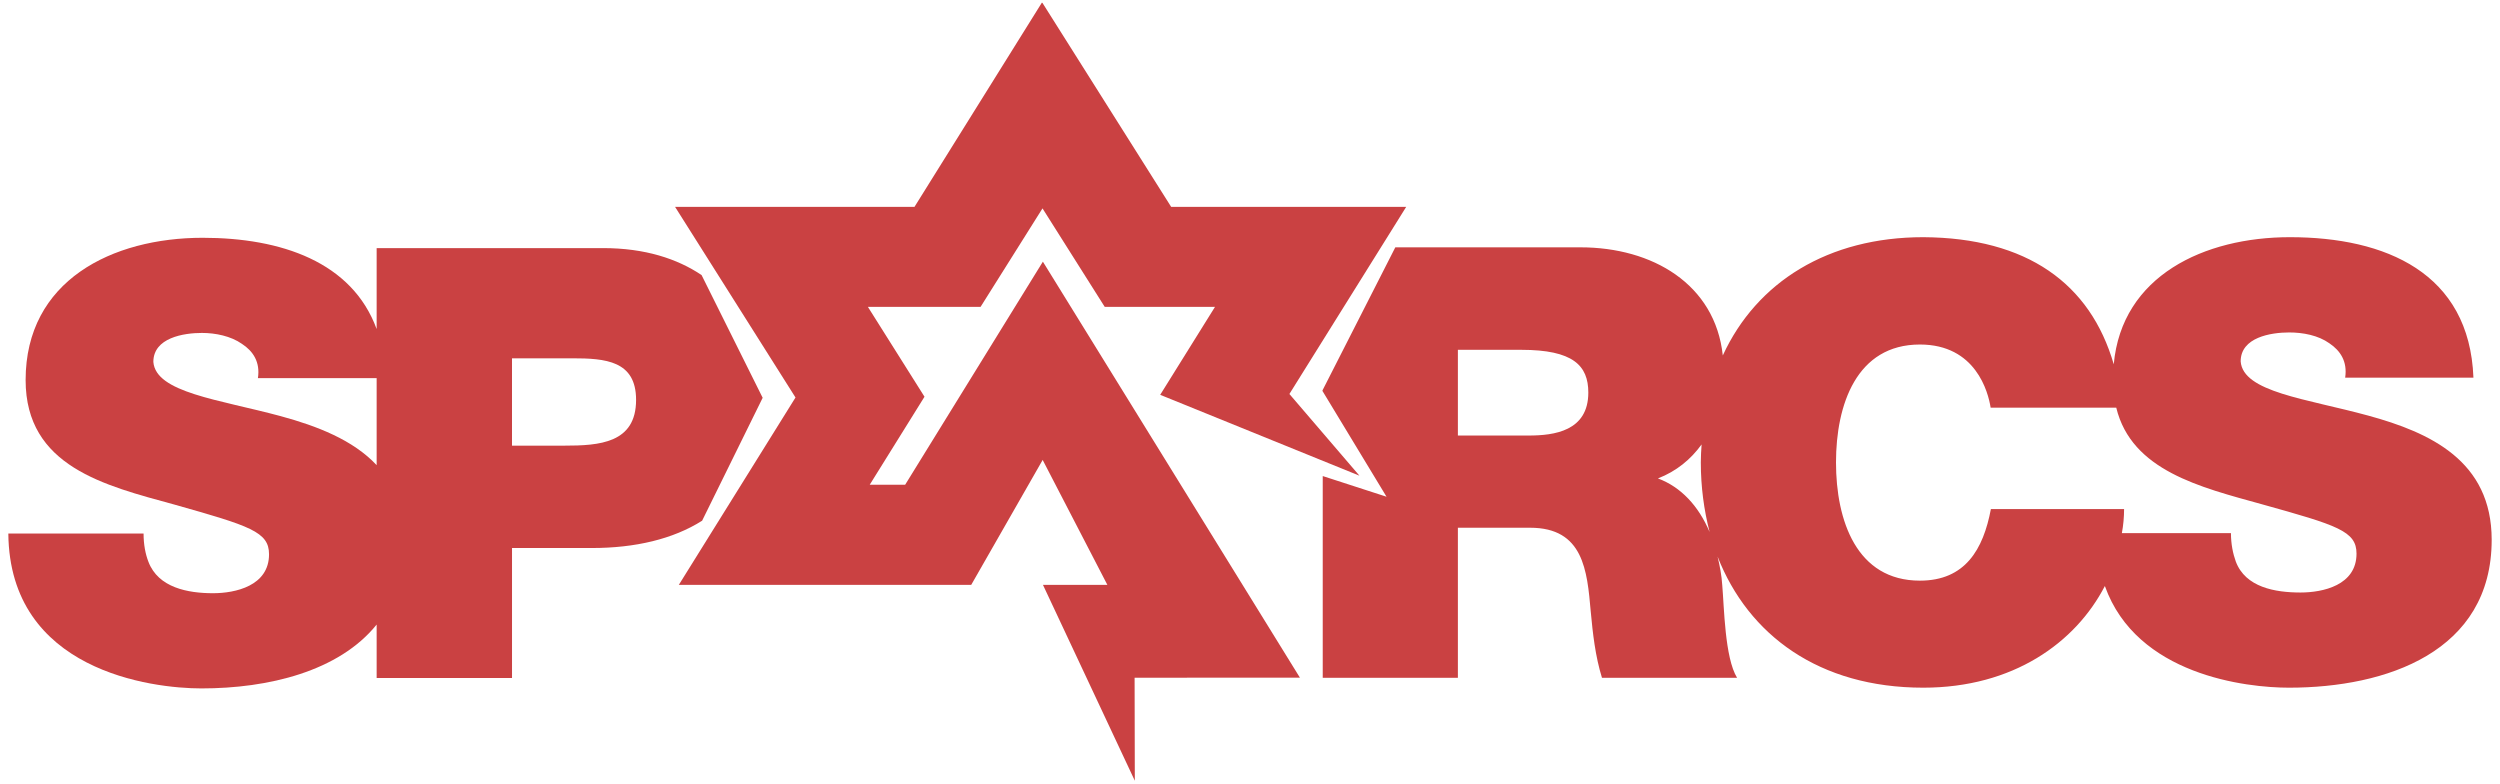
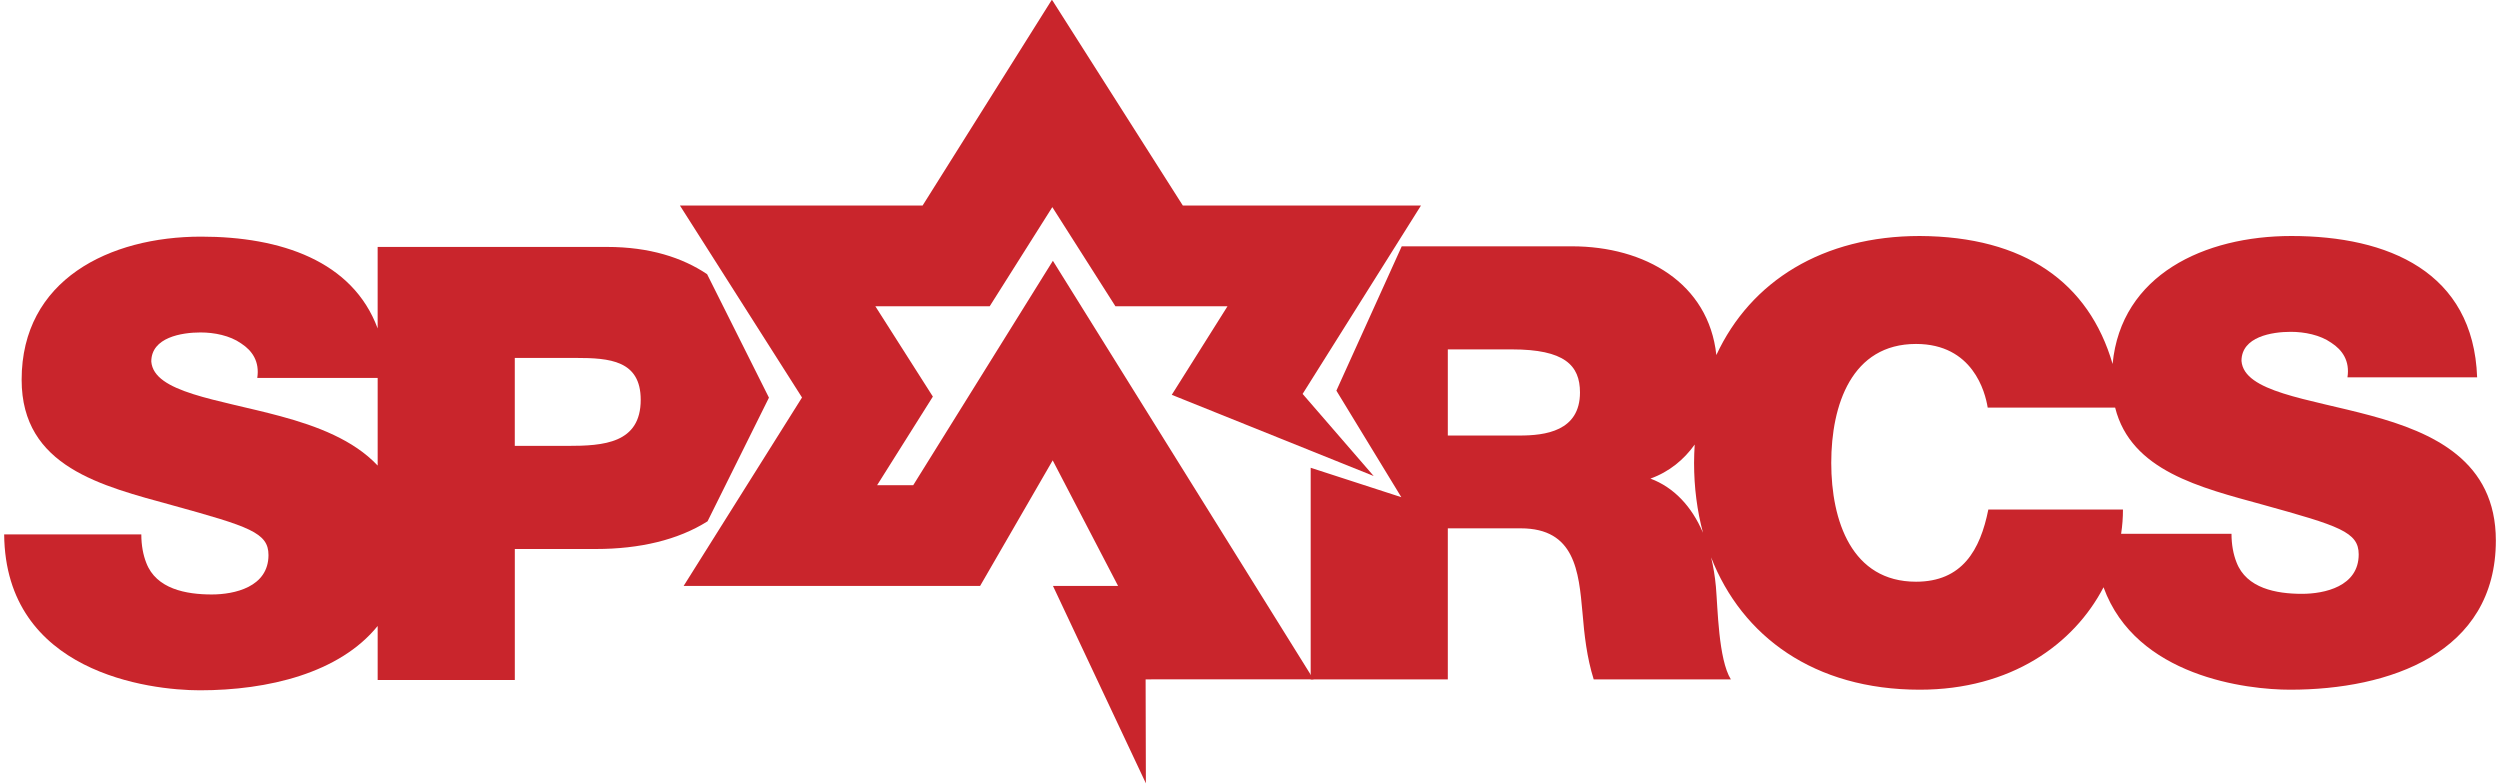
<svg xmlns="http://www.w3.org/2000/svg" version="1.1" id="Layer_1" x="0px" y="0px" width="150px" height="47px" viewBox="0 0 150 47" enable-background="new 0 0 150 47" xml:space="preserve">
  <g>
-     <polygon fill="#CA4142" points="79.363,23.483 79.363,23.393 79.334,23.452  " />
-     <path fill="#CA4142" d="M42.094,16.503c-1.462-0.98-3.398-1.617-5.909-1.617H22.599v4.858c-1.473-4.029-5.734-5.477-10.437-5.477   c-5.432,0-10.625,2.565-10.625,8.537c0,5.188,4.75,6.328,8.921,7.469c4.545,1.285,5.684,1.635,5.684,2.985   c0,1.898-2.026,2.335-3.359,2.335c-1.508,0-3.285-0.328-3.877-1.885c-0.176-0.45-0.292-1.03-0.292-1.696H0.5   c0.074,8.239,8.598,9.293,11.588,9.293c4.018,0,8.25-1.023,10.511-3.831v3.205h8.122v-7.798h4.794c2.598,0,4.867-0.534,6.612-1.638   l3.633-7.375L42.094,16.503z M22.599,27.909c-1.416-1.515-3.582-2.35-5.762-2.942c-3.714-1.003-7.487-1.41-7.636-3.252   c0-1.448,1.811-1.739,2.917-1.739c0.813,0,1.733,0.189,2.396,0.654c0.666,0.434,1.109,1.085,0.961,2.058h7.124V27.909z    M33.856,26.739h-3.136v-5.241h3.61c2,0,3.835,0.145,3.835,2.494C38.166,26.595,35.959,26.739,33.856,26.739z" />
-     <path fill="#CA4142" d="M142.086,24.934c-3.721-1.017-7.504-1.407-7.646-3.25c0-1.448,1.815-1.737,2.91-1.737   c0.829,0,1.746,0.172,2.415,0.652c0.648,0.435,1.092,1.085,0.945,2.06h7.696c-0.24-6.296-5.282-8.428-11.013-8.428   c-5.139,0-10.086,2.314-10.568,7.627c-1.407-4.856-5.212-7.589-11.426-7.627c-5.696,0-9.994,2.674-12.031,7.096   c-0.461-4.286-4.23-6.487-8.539-6.487h-11.11l-4.355,8.554v0.09l3.828,6.32l-3.828-1.241v12.104h8.109v-9.003h4.334   c3.201,0,3.421,2.564,3.637,5.026c0.124,1.322,0.271,2.672,0.674,3.977h8.106c-0.74-1.206-0.774-4.262-0.888-5.544   c-0.036-0.602-0.151-1.184-0.281-1.728c1.845,4.709,6.088,7.866,12.345,7.866c5.389,0,9.133-2.701,10.892-6.1   c1.906,5.352,8.48,6.1,11.046,6.1c5.845,0,12.163-2.15,12.163-8.875C149.5,27.646,145.8,25.948,142.086,24.934z M91.718,26.132   h-4.245v-5.143h3.802c3.11,0,4.024,0.941,4.024,2.566C95.299,25.869,93.244,26.132,91.718,26.132z M99.476,28.705   c1.107-0.428,1.972-1.141,2.62-2.039c-0.025,0.345-0.047,0.723-0.047,1.078c0,1.473,0.19,2.861,0.527,4.176   C101.912,30.35,100.852,29.217,99.476,28.705z M138.032,35.551c-1.525,0-3.302-0.309-3.884-1.858   c-0.173-0.476-0.291-1.059-0.291-1.706h-6.545c0.091-0.48,0.133-0.979,0.133-1.442h-7.992c-0.457,2.423-1.54,4.294-4.259,4.294   c-3.803,0-5.034-3.609-5.034-7.094c0-3.465,1.231-7.074,5.034-7.074c3.356,0,4.099,2.856,4.245,3.791h7.537   c0.918,3.781,5.054,4.772,8.732,5.792c4.542,1.266,5.683,1.612,5.683,2.964C141.392,35.123,139.363,35.551,138.032,35.551z" />
-     <polygon fill="#CA4142" points="81.567,28.542 77.364,23.639 84.372,12.412 70.27,12.412 62.55,0.178 62.514,0.157 54.869,12.412    40.504,12.412 47.73,23.85 40.729,35.092 58.273,35.092 62.56,27.596 66.442,35.092 62.578,35.092 68.089,46.844 68.076,40.663    77.995,40.66 62.573,15.7 54.309,29.085 52.183,29.085 55.47,23.804 52.073,18.411 58.835,18.411 62.55,12.503 66.283,18.411    72.901,18.411 69.612,23.689  " />
+     <path fill="none" d="M34.553,21.476h-3.666v5.277h3.179c2.132,0,4.376-0.146,4.376-2.766   C38.443,21.621,36.573,21.476,34.553,21.476z" />
+     <path fill="none" d="M90.722,20.964h-3.853v5.168h4.303c1.532,0,3.627-0.255,3.627-2.583   C94.799,21.911,93.863,20.964,90.722,20.964z" />
+     <path fill="none" d="M14.463,20.602c-0.673-0.473-1.608-0.655-2.432-0.655c-1.122,0-2.955,0.292-2.955,1.747   c0.15,1.856,3.965,2.257,7.743,3.276c2.205,0.595,4.396,1.426,5.839,2.963v-5.255h-7.224   C15.585,21.694,15.137,21.039,14.463,20.602z" />
+     <path fill="none" d="M135.762,30.28c-3.721-1.024-7.905-2.023-8.853-5.822h-7.647c-0.148-0.946-0.897-3.821-4.301-3.821   c-3.853,0-5.086,3.638-5.086,7.133c0,3.493,1.233,7.133,5.086,7.133c2.769,0,3.853-1.894,4.339-4.331h8.079   c0,0.484-0.036,0.971-0.111,1.455h6.623c0,0.655,0.112,1.238,0.3,1.711c0.598,1.565,2.394,1.892,3.928,1.892   c1.346,0,3.403-0.437,3.403-2.364C141.521,31.919,140.362,31.556,135.762,30.28z" />
+     <path fill="none" d="M101.683,26.673c-0.645,0.904-1.523,1.635-2.656,2.043c1.409,0.526,2.478,1.669,3.153,3.249   c-0.353-1.314-0.535-2.723-0.535-4.194C101.645,27.397,101.661,27.033,101.683,26.673z" />
+     <path fill="#C9252C" d="M42.425,16.449c-1.481-0.992-3.448-1.633-6.002-1.633H22.659v4.89c-1.501-4.05-5.816-5.508-10.589-5.508   c-5.499,0-10.772,2.583-10.772,8.588c0,5.24,4.825,6.368,9.051,7.533c4.601,1.273,5.76,1.638,5.76,2.984   c0,1.929-2.057,2.365-3.404,2.365c-1.534,0-3.329-0.327-3.927-1.893c-0.188-0.473-0.299-1.056-0.299-1.71H0.25   c0.074,8.297,8.715,9.353,11.745,9.353c4.081,0,8.373-1.028,10.665-3.86V40.8h8.229v-7.86h4.862c2.632,0,4.932-0.544,6.702-1.662   l3.684-7.418L42.425,16.449z M22.659,27.933c-1.444-1.537-3.635-2.368-5.839-2.963c-3.778-1.019-7.593-1.419-7.743-3.276   c0-1.456,1.833-1.747,2.955-1.747c0.823,0,1.759,0.183,2.432,0.655c0.673,0.437,1.122,1.092,0.972,2.075h7.224V27.933z    M34.066,26.753h-3.179v-5.277h3.666c2.02,0,3.89,0.145,3.89,2.511C38.443,26.607,36.199,26.753,34.066,26.753z" />
+     <path fill="#C9252C" d="M142.232,24.932c-3.777-1.02-7.593-1.419-7.743-3.275c0-1.457,1.833-1.747,2.955-1.747   c0.822,0,1.758,0.182,2.432,0.655c0.673,0.437,1.122,1.092,0.972,2.074h7.78c-0.224-6.332-5.349-8.479-11.146-8.479   c-5.211,0-10.218,2.323-10.726,7.678c-1.425-4.887-5.288-7.647-11.572-7.678c-5.794,0-10.139,2.692-12.203,7.143   c-0.464-4.319-4.287-6.524-8.668-6.524H84.104l-3.921,8.66l3.896,6.392l-5.438-1.765v12.697h8.228V31.7h4.376   c3.255,0,3.479,2.584,3.704,5.059c0.111,1.347,0.262,2.692,0.673,4.003h8.229c-0.747-1.2-0.785-4.294-0.897-5.568   c-0.058-0.615-0.153-1.201-0.288-1.753c1.853,4.74,6.177,7.941,12.519,7.941c5.465,0,9.244-2.722,11.027-6.146   c1.951,5.374,8.612,6.146,11.195,6.146c5.948,0,12.344-2.185,12.344-8.953C149.75,27.66,146.01,25.95,142.232,24.932z    M91.172,26.132h-4.303v-5.168h3.853c3.142,0,4.077,0.947,4.077,2.584C94.799,25.877,92.704,26.132,91.172,26.132z M99.026,28.716   c1.133-0.408,2.012-1.139,2.656-2.043c-0.021,0.36-0.038,0.725-0.038,1.098c0,1.472,0.183,2.88,0.535,4.194   C101.504,30.385,100.436,29.242,99.026,28.716z M138.118,35.63c-1.534,0-3.33-0.326-3.928-1.892c-0.188-0.473-0.3-1.056-0.3-1.711   h-6.623c0.075-0.484,0.111-0.971,0.111-1.455H119.3c-0.486,2.438-1.57,4.331-4.339,4.331c-3.853,0-5.086-3.64-5.086-7.133   c0-3.495,1.233-7.133,5.086-7.133c3.403,0,4.152,2.875,4.301,3.821h7.647c0.947,3.799,5.132,4.798,8.853,5.822   c4.601,1.275,5.76,1.639,5.76,2.985C141.521,35.193,139.464,35.63,138.118,35.63z" />
+     <polygon fill="#C9252C" points="82.421,28.561 78.157,23.635 85.259,12.331 70.969,12.331 63.139,0.017 63.102,0 55.357,12.331    40.795,12.331 48.121,23.85 41.019,35.155 58.807,35.155 63.162,27.621 67.084,35.155 63.178,35.155 68.753,47 68.737,40.762    78.814,40.761 63.173,15.647 54.794,29.111 52.627,29.111 55.972,23.796 52.521,18.376 59.382,18.376 63.139,12.427 66.925,18.376    73.65,18.376 70.306,23.689  " />
  </g>
</svg>
